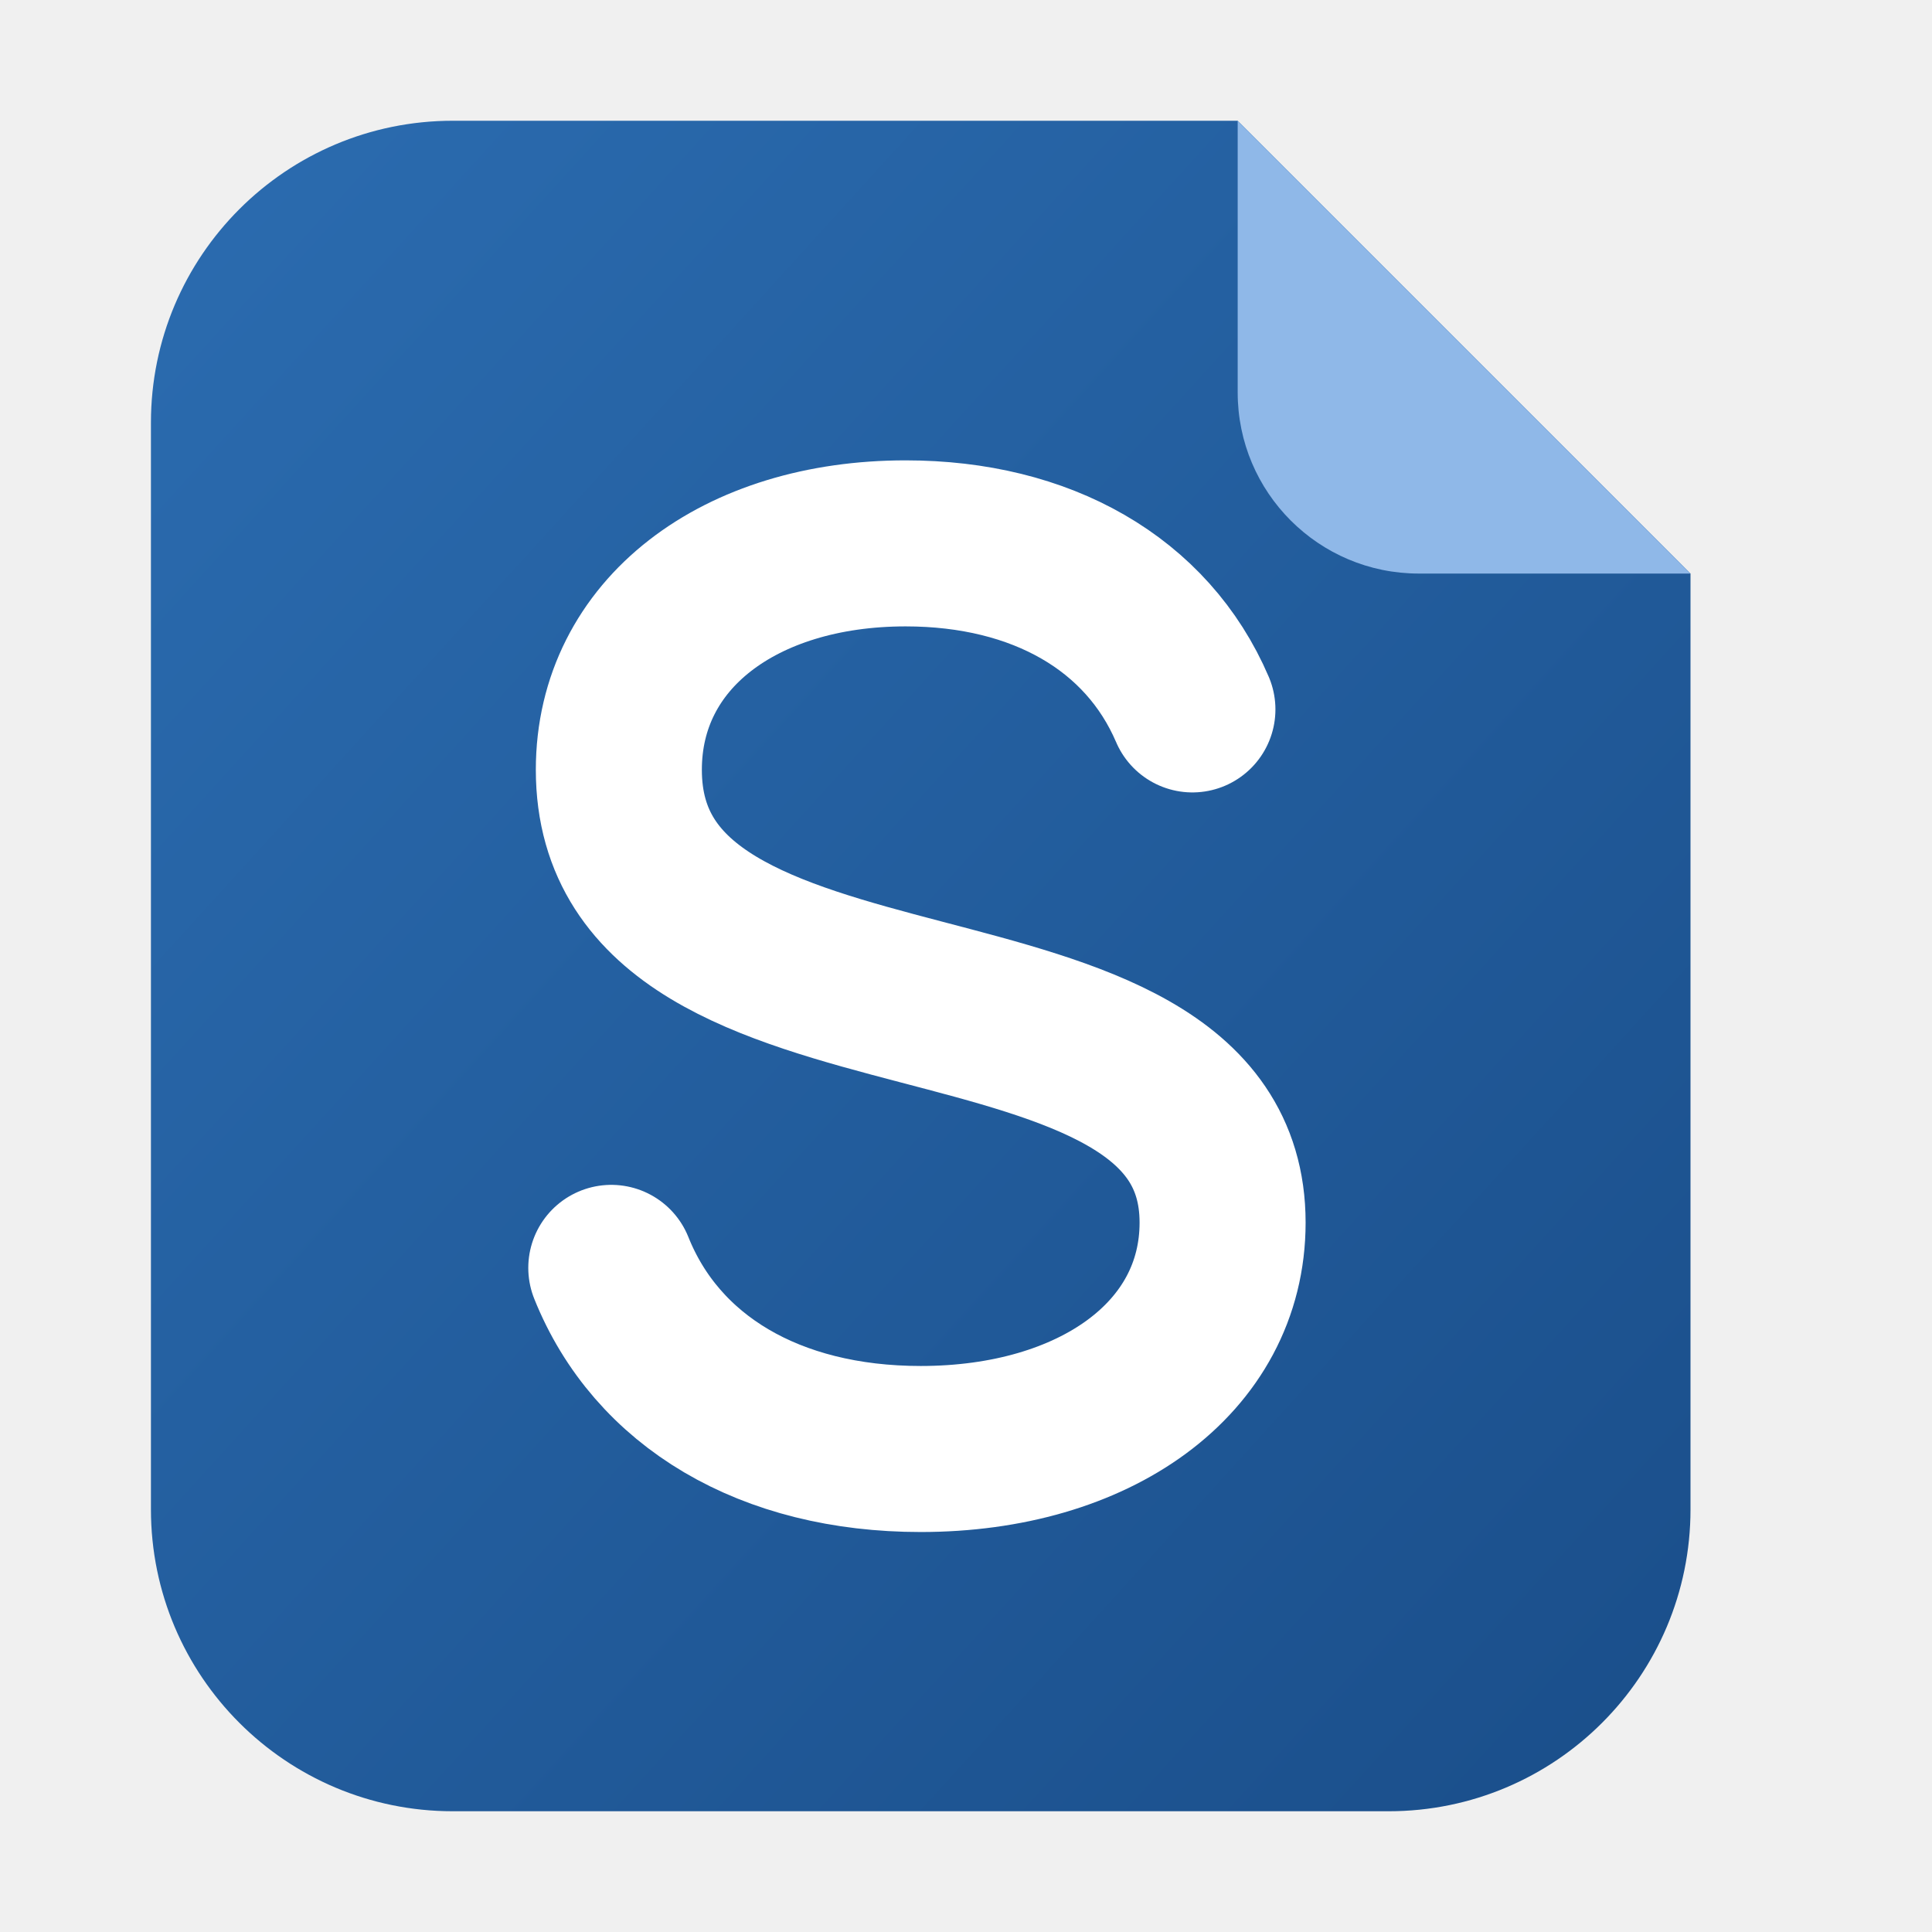
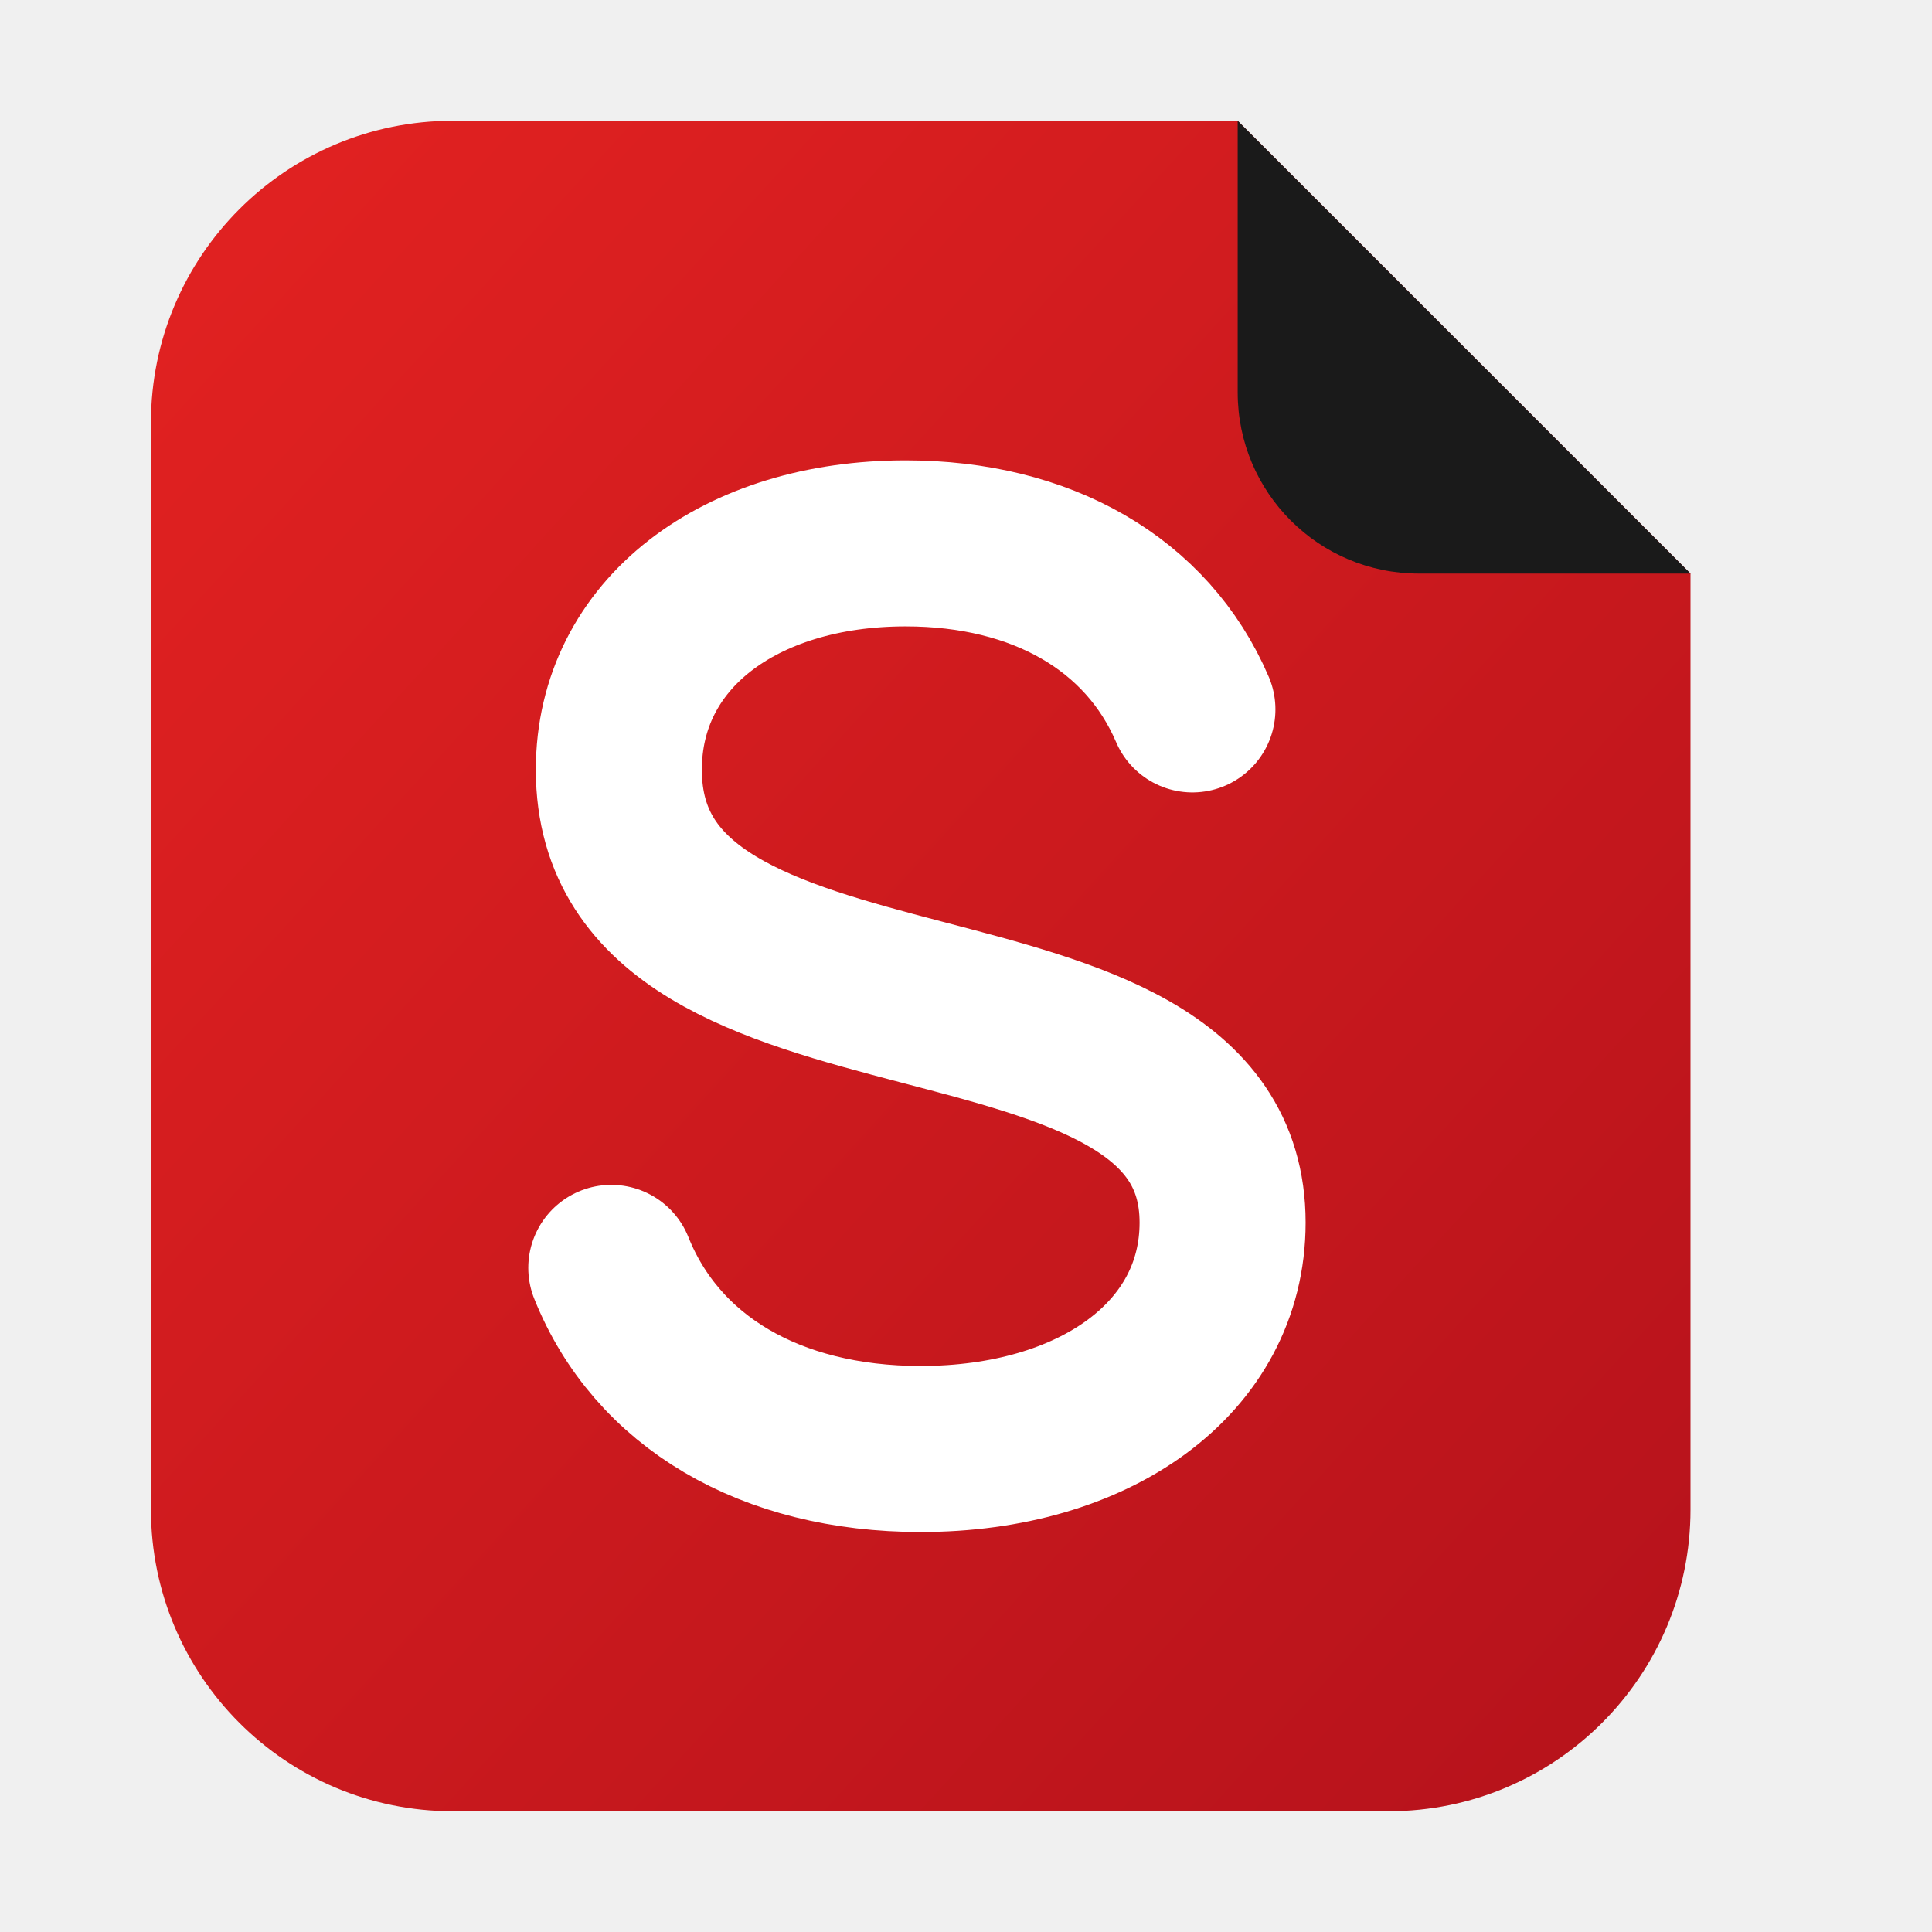
<svg xmlns="http://www.w3.org/2000/svg" viewBox="0 0 256 256">
  <defs>
    <linearGradient id="g" x1="0" y1="0" x2="1" y2="1">
-       <stop offset="0" stop-color="#2B6CB0" />
-       <stop offset="1" stop-color="#1A4E8A" />
+       <stop offset="0" stop-color="#E32221" />
+       <stop offset="1" stop-color="#B5121B" />
    </linearGradient>
  </defs>
  <path d="M60 16h104l60 60v124a40 40 0 0 1-40 40H60a40 40 0 0 1-40-40V56a40 40 0 0 1 40-40z" fill="url(#g)" />
-   <path d="M164 16v36a24 24 0 0 0 24 24h36z" fill="#8FB8E8" />
+   <path d="M164 16v36a24 24 0 0 0 24 24h36z" fill="#1A1A1A" />
  <path transform="translate(0 -10)" d="M158 104c-6-14-20-22-38-22-22 0-38 12-38 30 0 40 80 22 80 60 0 18-17 30-40 30-20 0-35-9-41-24" fill="none" stroke="#fff" stroke-width="22" stroke-linecap="round" />
</svg>
